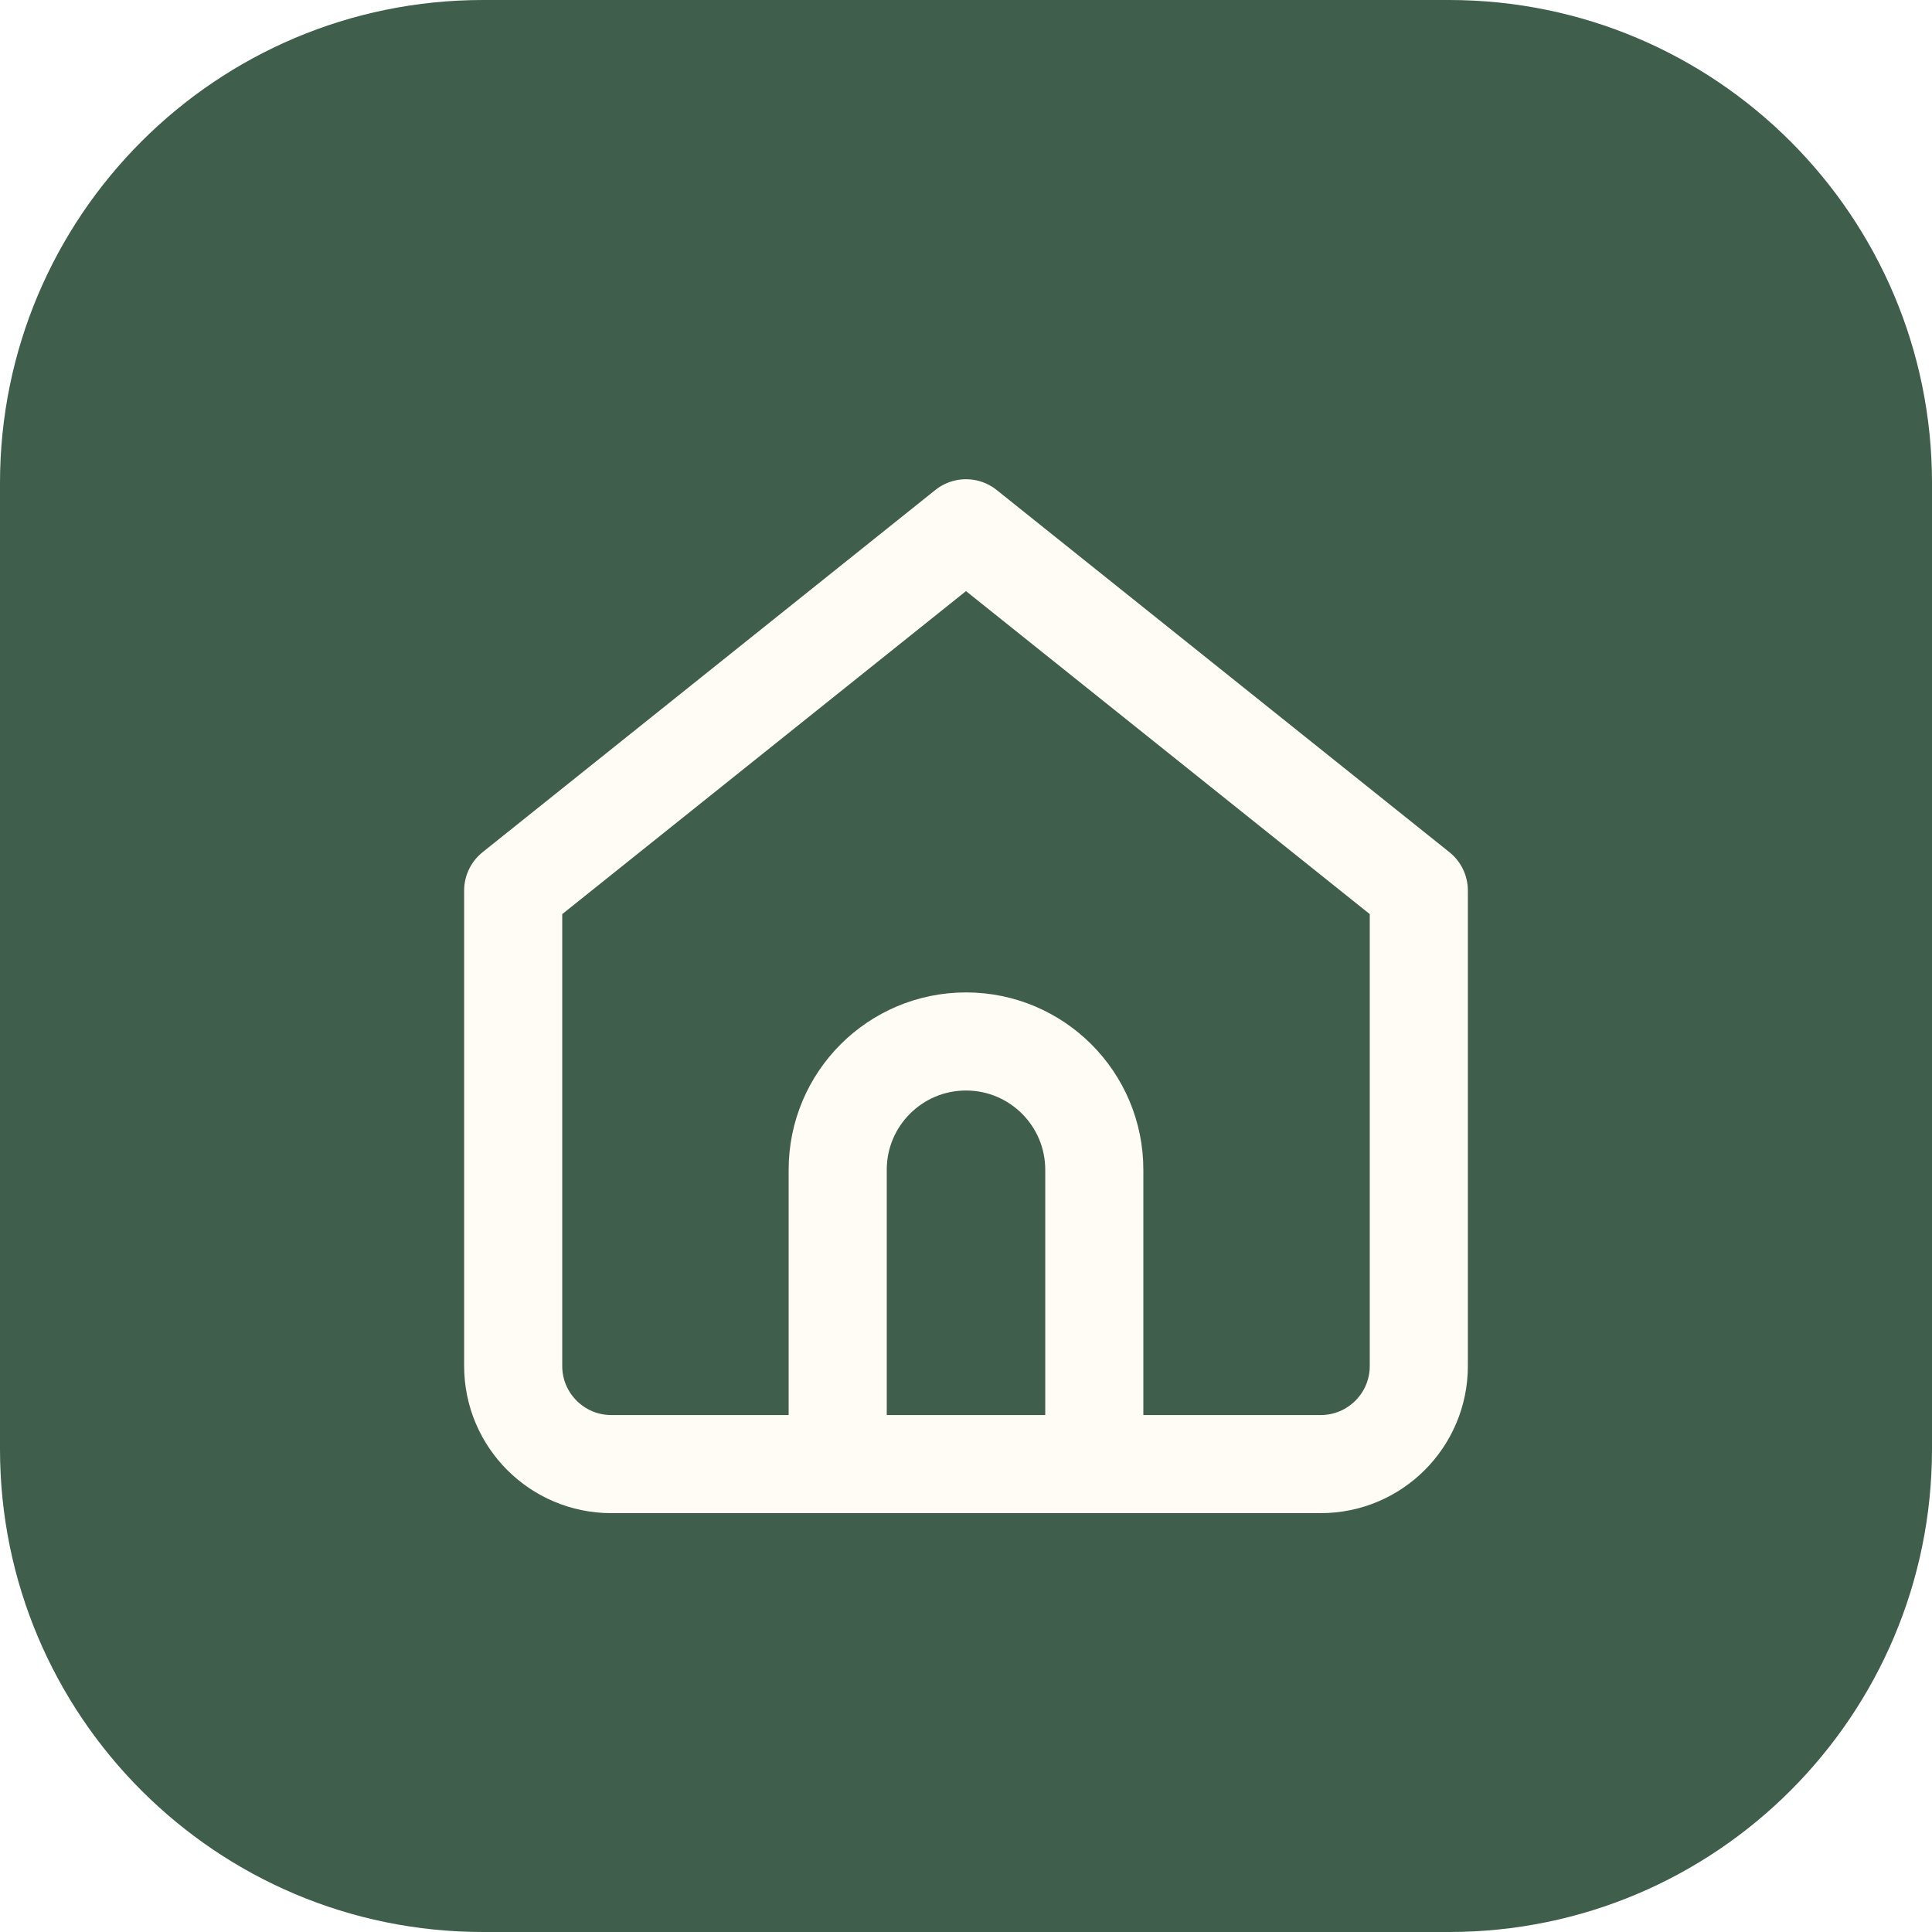
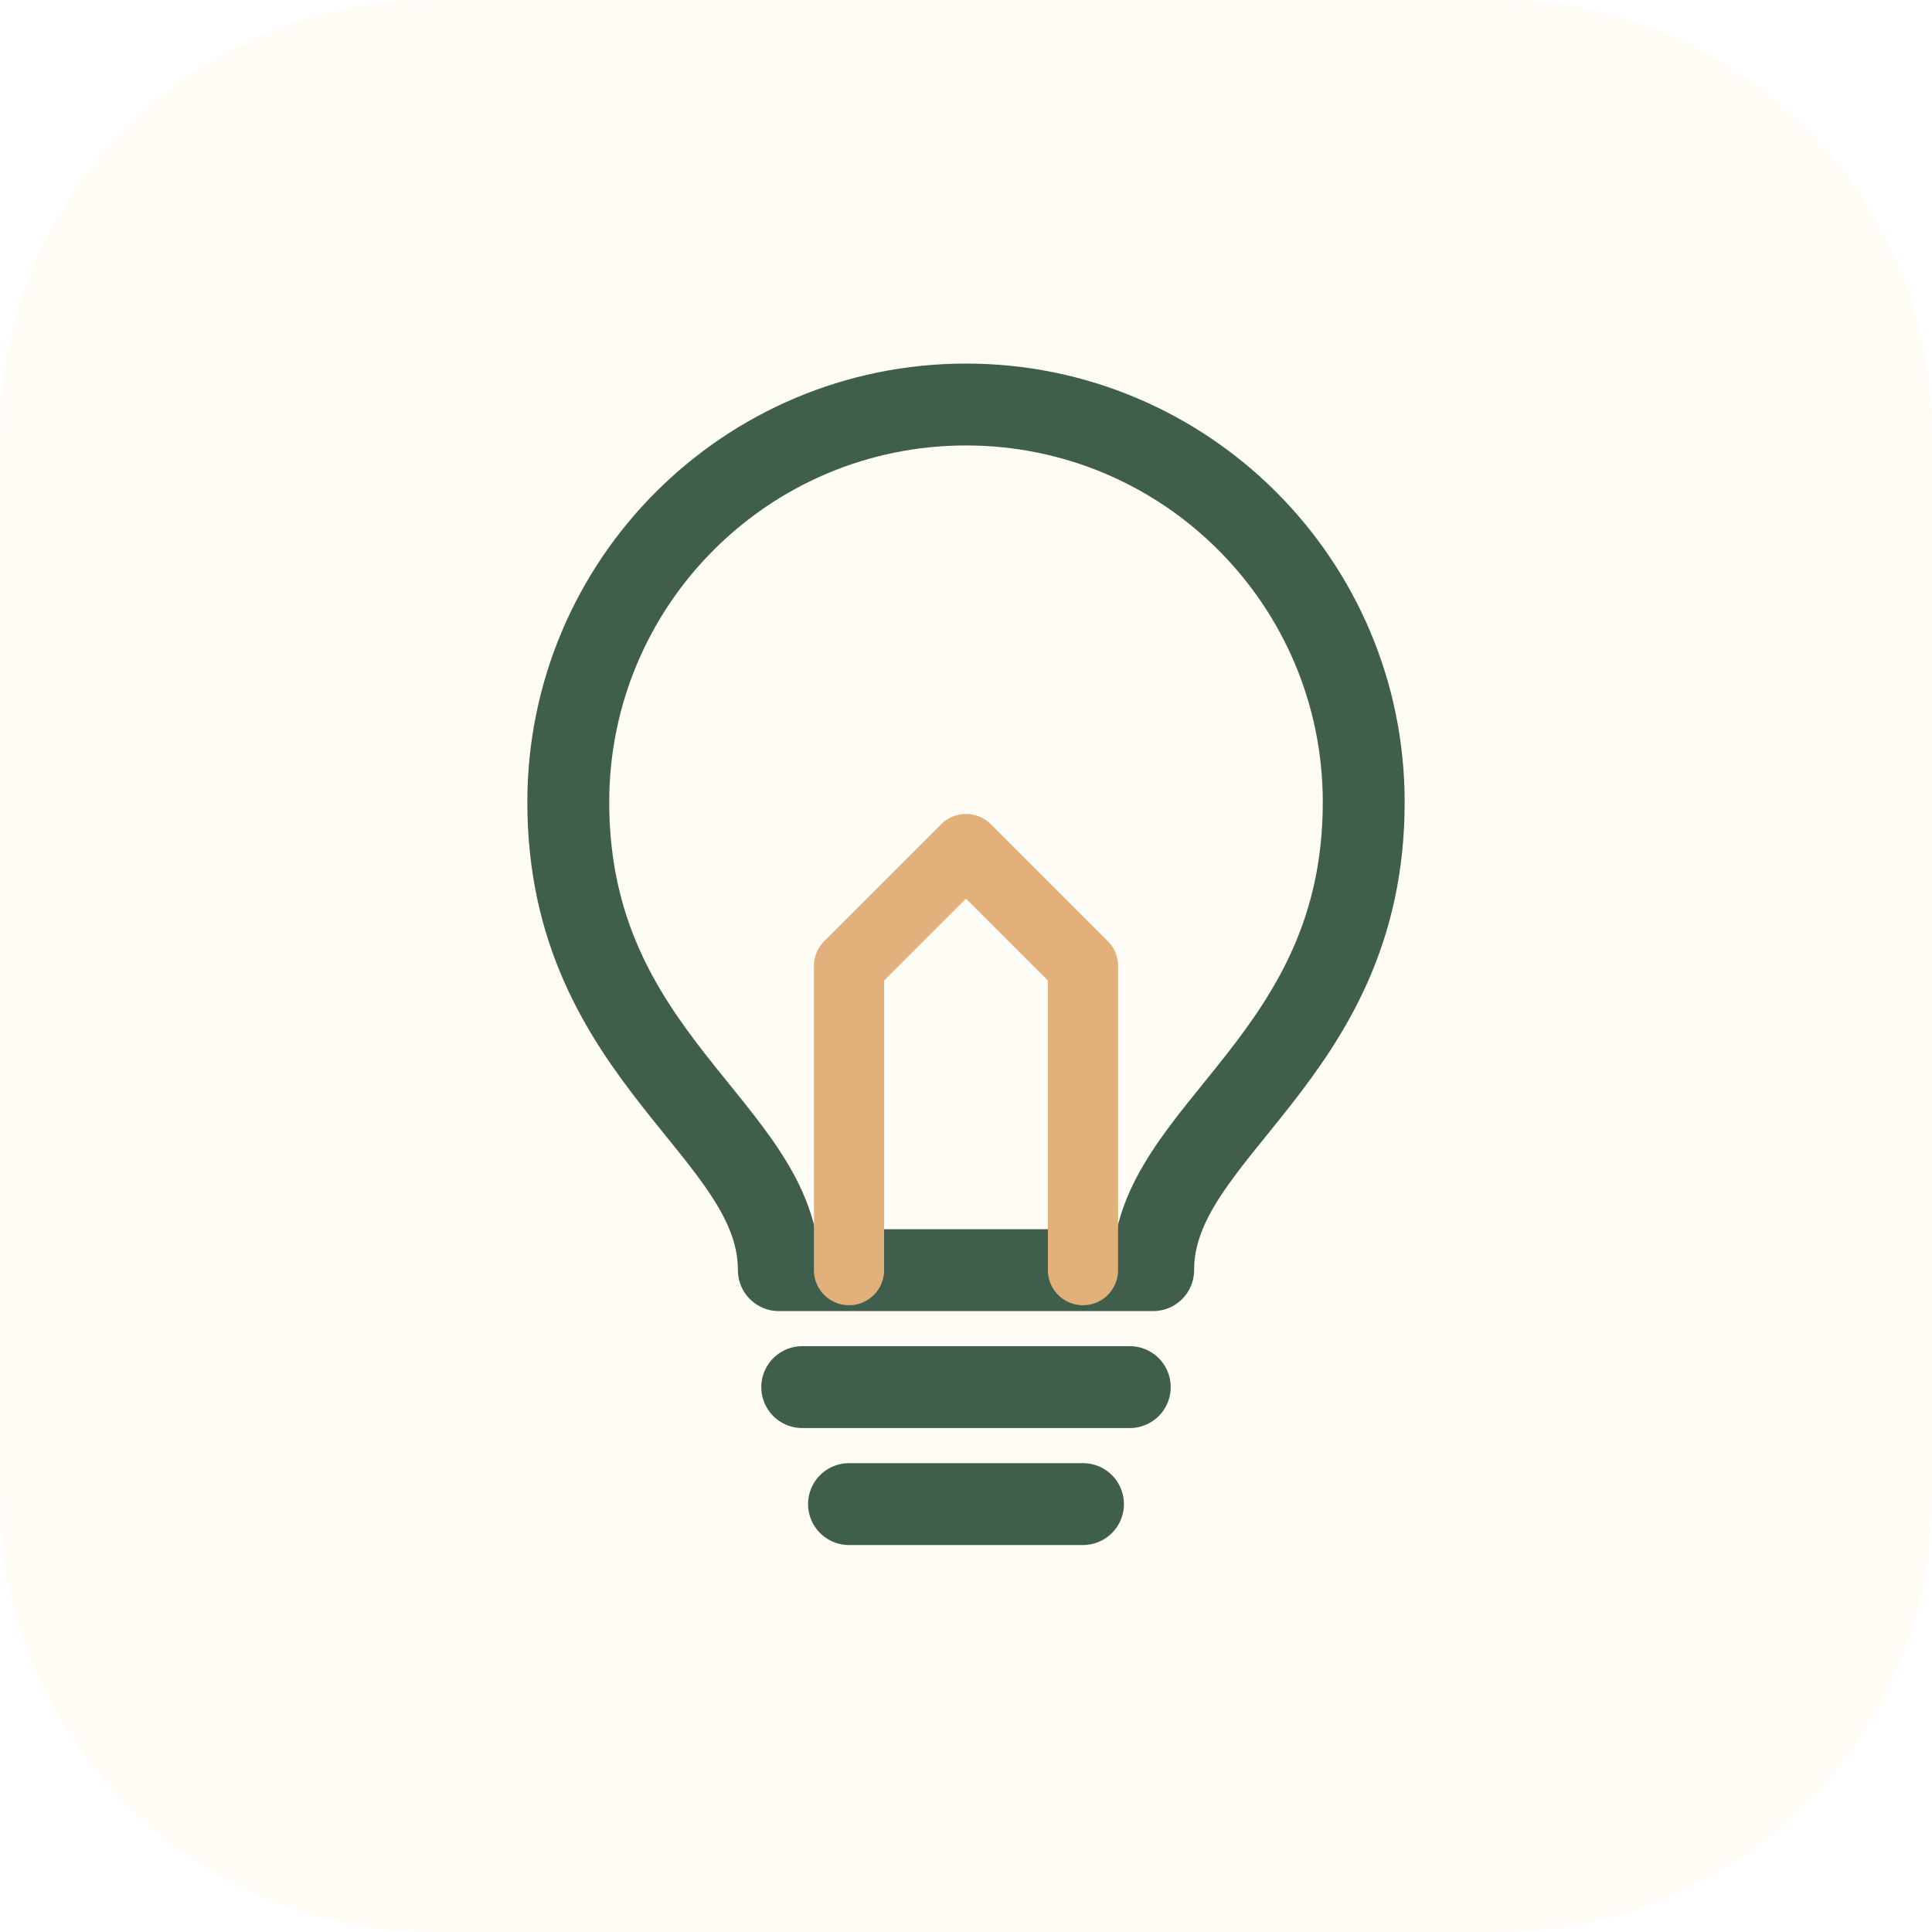
- <svg xmlns="http://www.w3.org/2000/svg" viewBox="0 0 512 512">
-   <rect width="512" height="512" rx="128" fill="#3f5e4b" />
-   <g fill="none" stroke="#fffbf5" stroke-width="26" stroke-linecap="round" stroke-linejoin="round">
-     <path d="M136 236 256 140l120 96v126a26 26 0 0 1-26 26H162a26 26 0 0 1-26-26z" />
-     <path d="M222 388v-78a34 34 0 0 1 68 0v78" />
+ <svg xmlns="http://www.w3.org/2000/svg" width="1024" height="1024" viewBox="0 0 1024 1024" role="img" aria-label="HomeMind App-Icon hell">
+   <rect width="1024" height="1024" rx="230" fill="#FFFBF5" />
+   <g transform="translate(512 512) scale(6.2) translate(-60 -60)" fill="none" stroke-linecap="round" stroke-linejoin="round">
+     <path d="M44 86C44 74 26 68 26 46A34 34 0 0 1 94 46C94 68 76 74 76 86Z" stroke="#3F5E4B" stroke-width="7" />
+     <path d="M50 86V60L60 50L70 60V86" stroke="#E2B07A" stroke-width="6" />
+     <path d="M46 96H74M50 106H70" stroke="#3F5E4B" stroke-width="7" />
  </g>
</svg>
